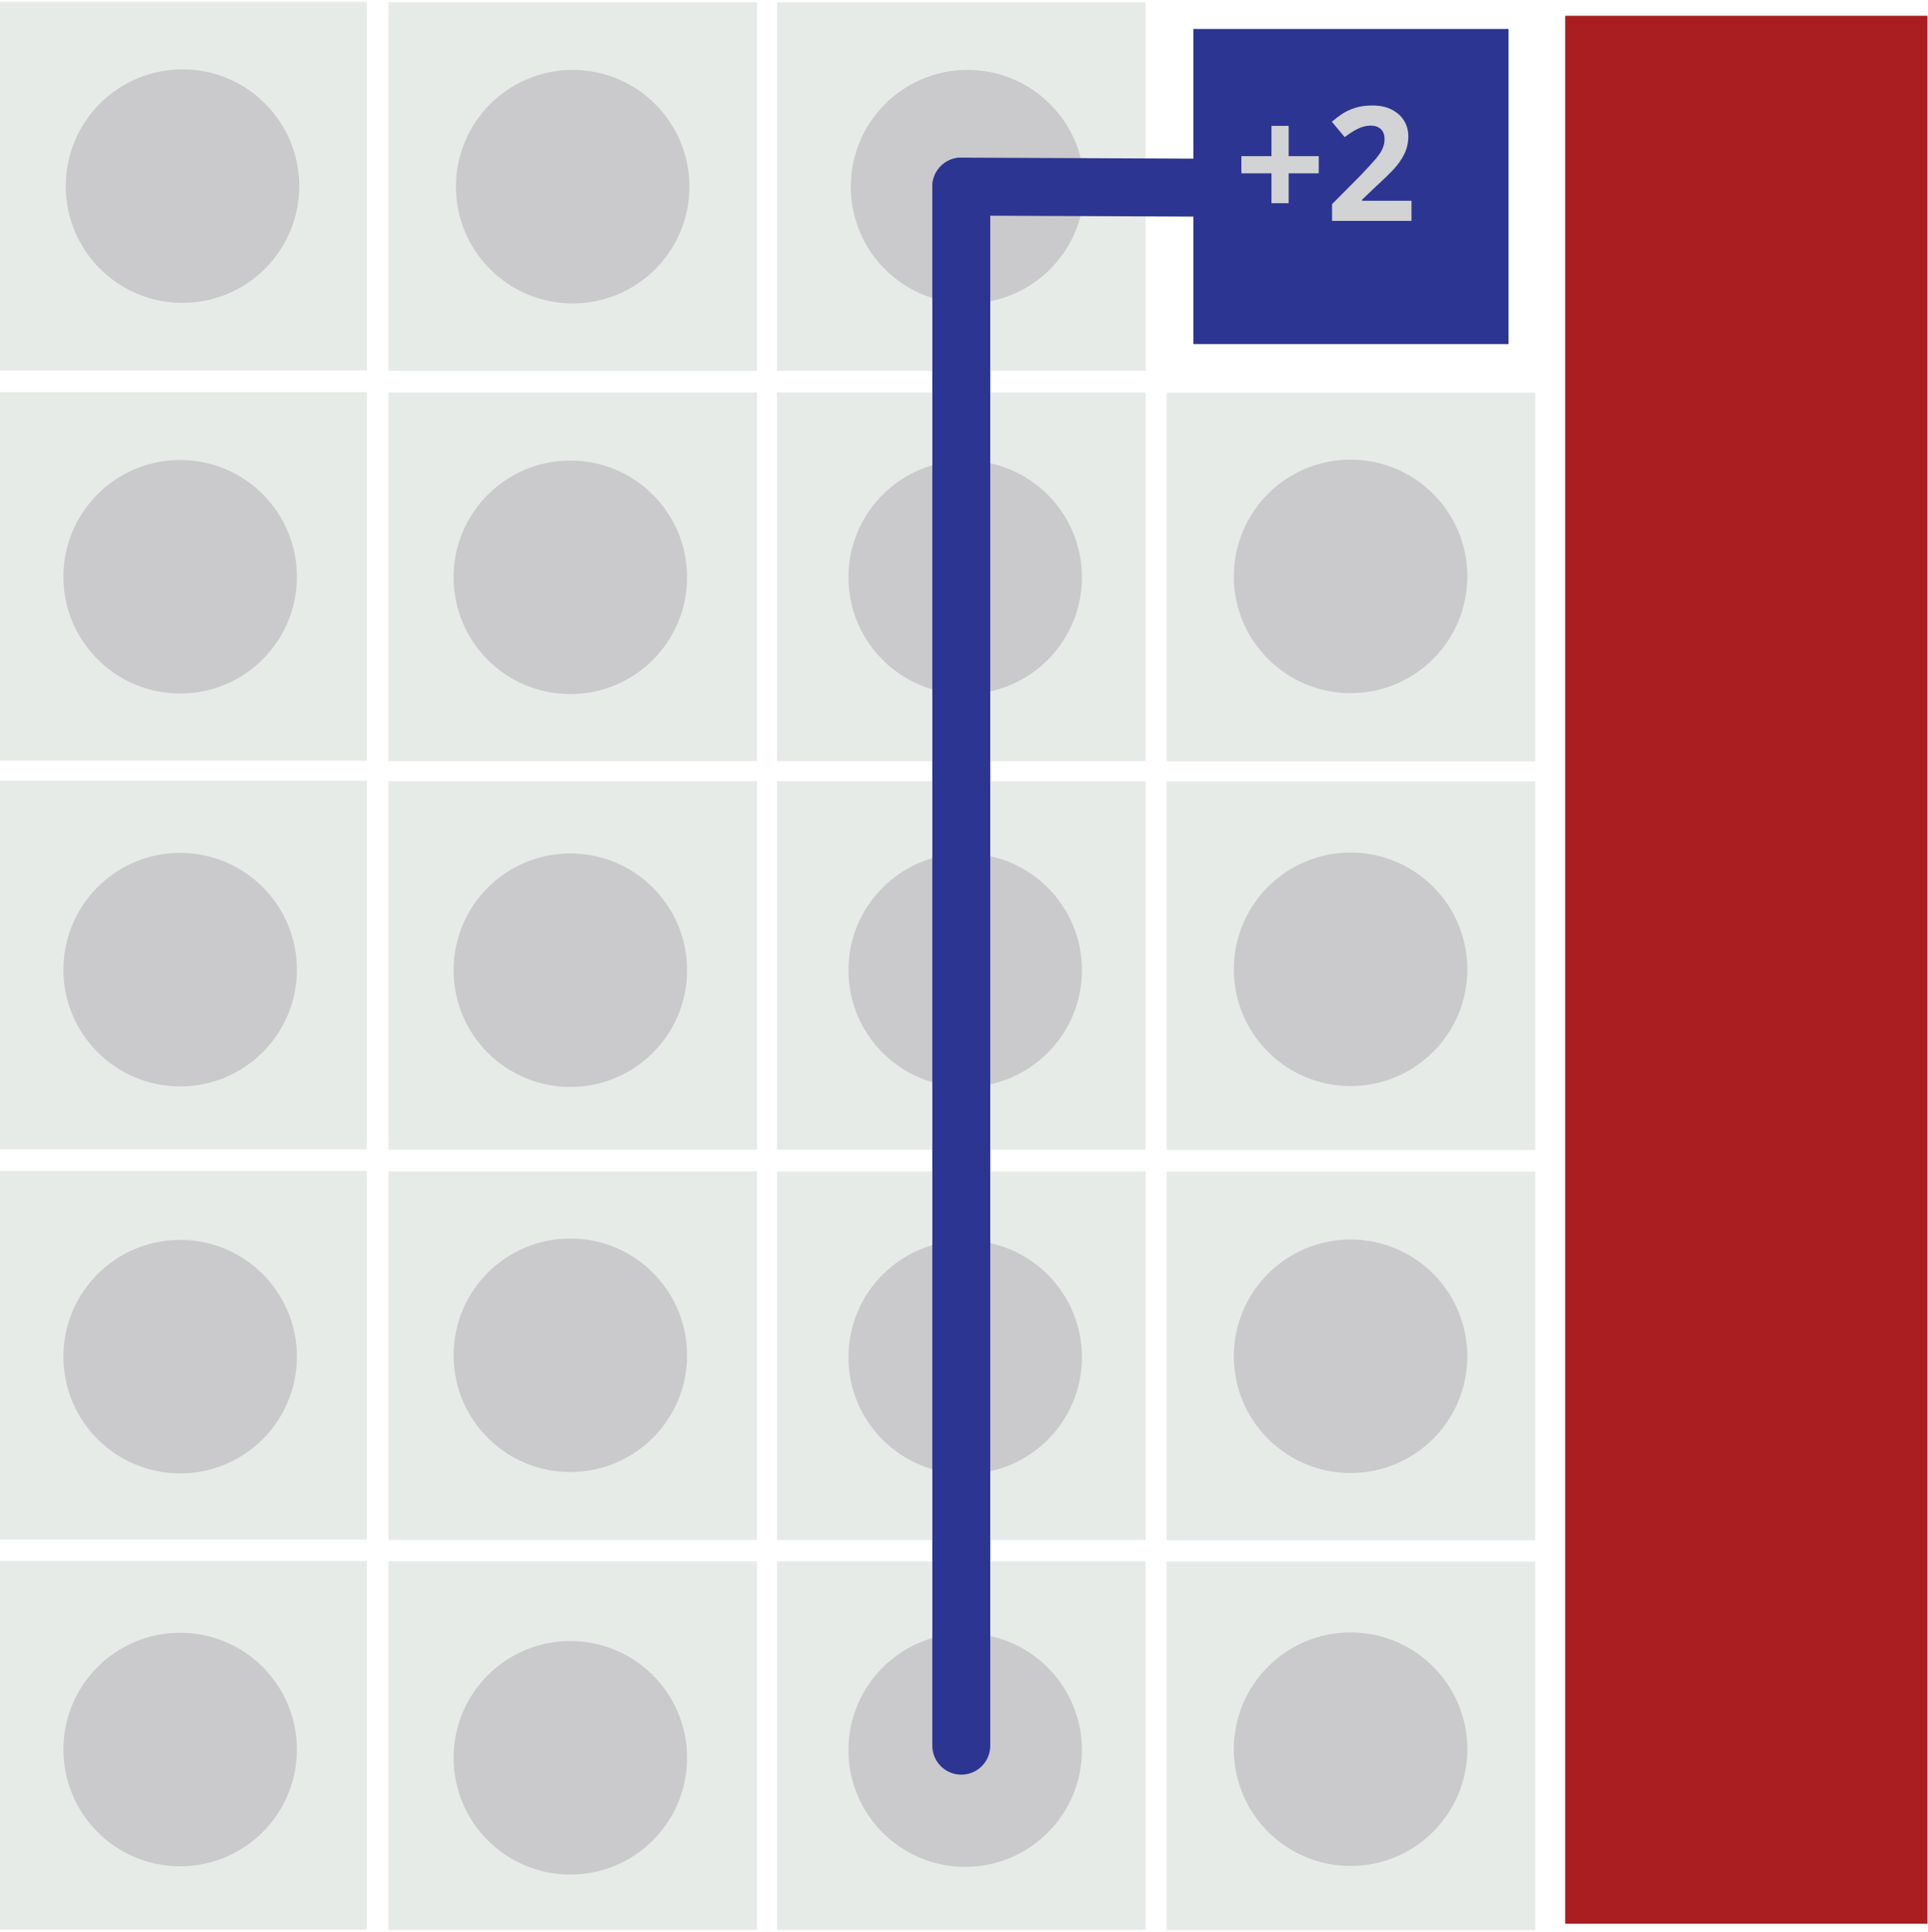
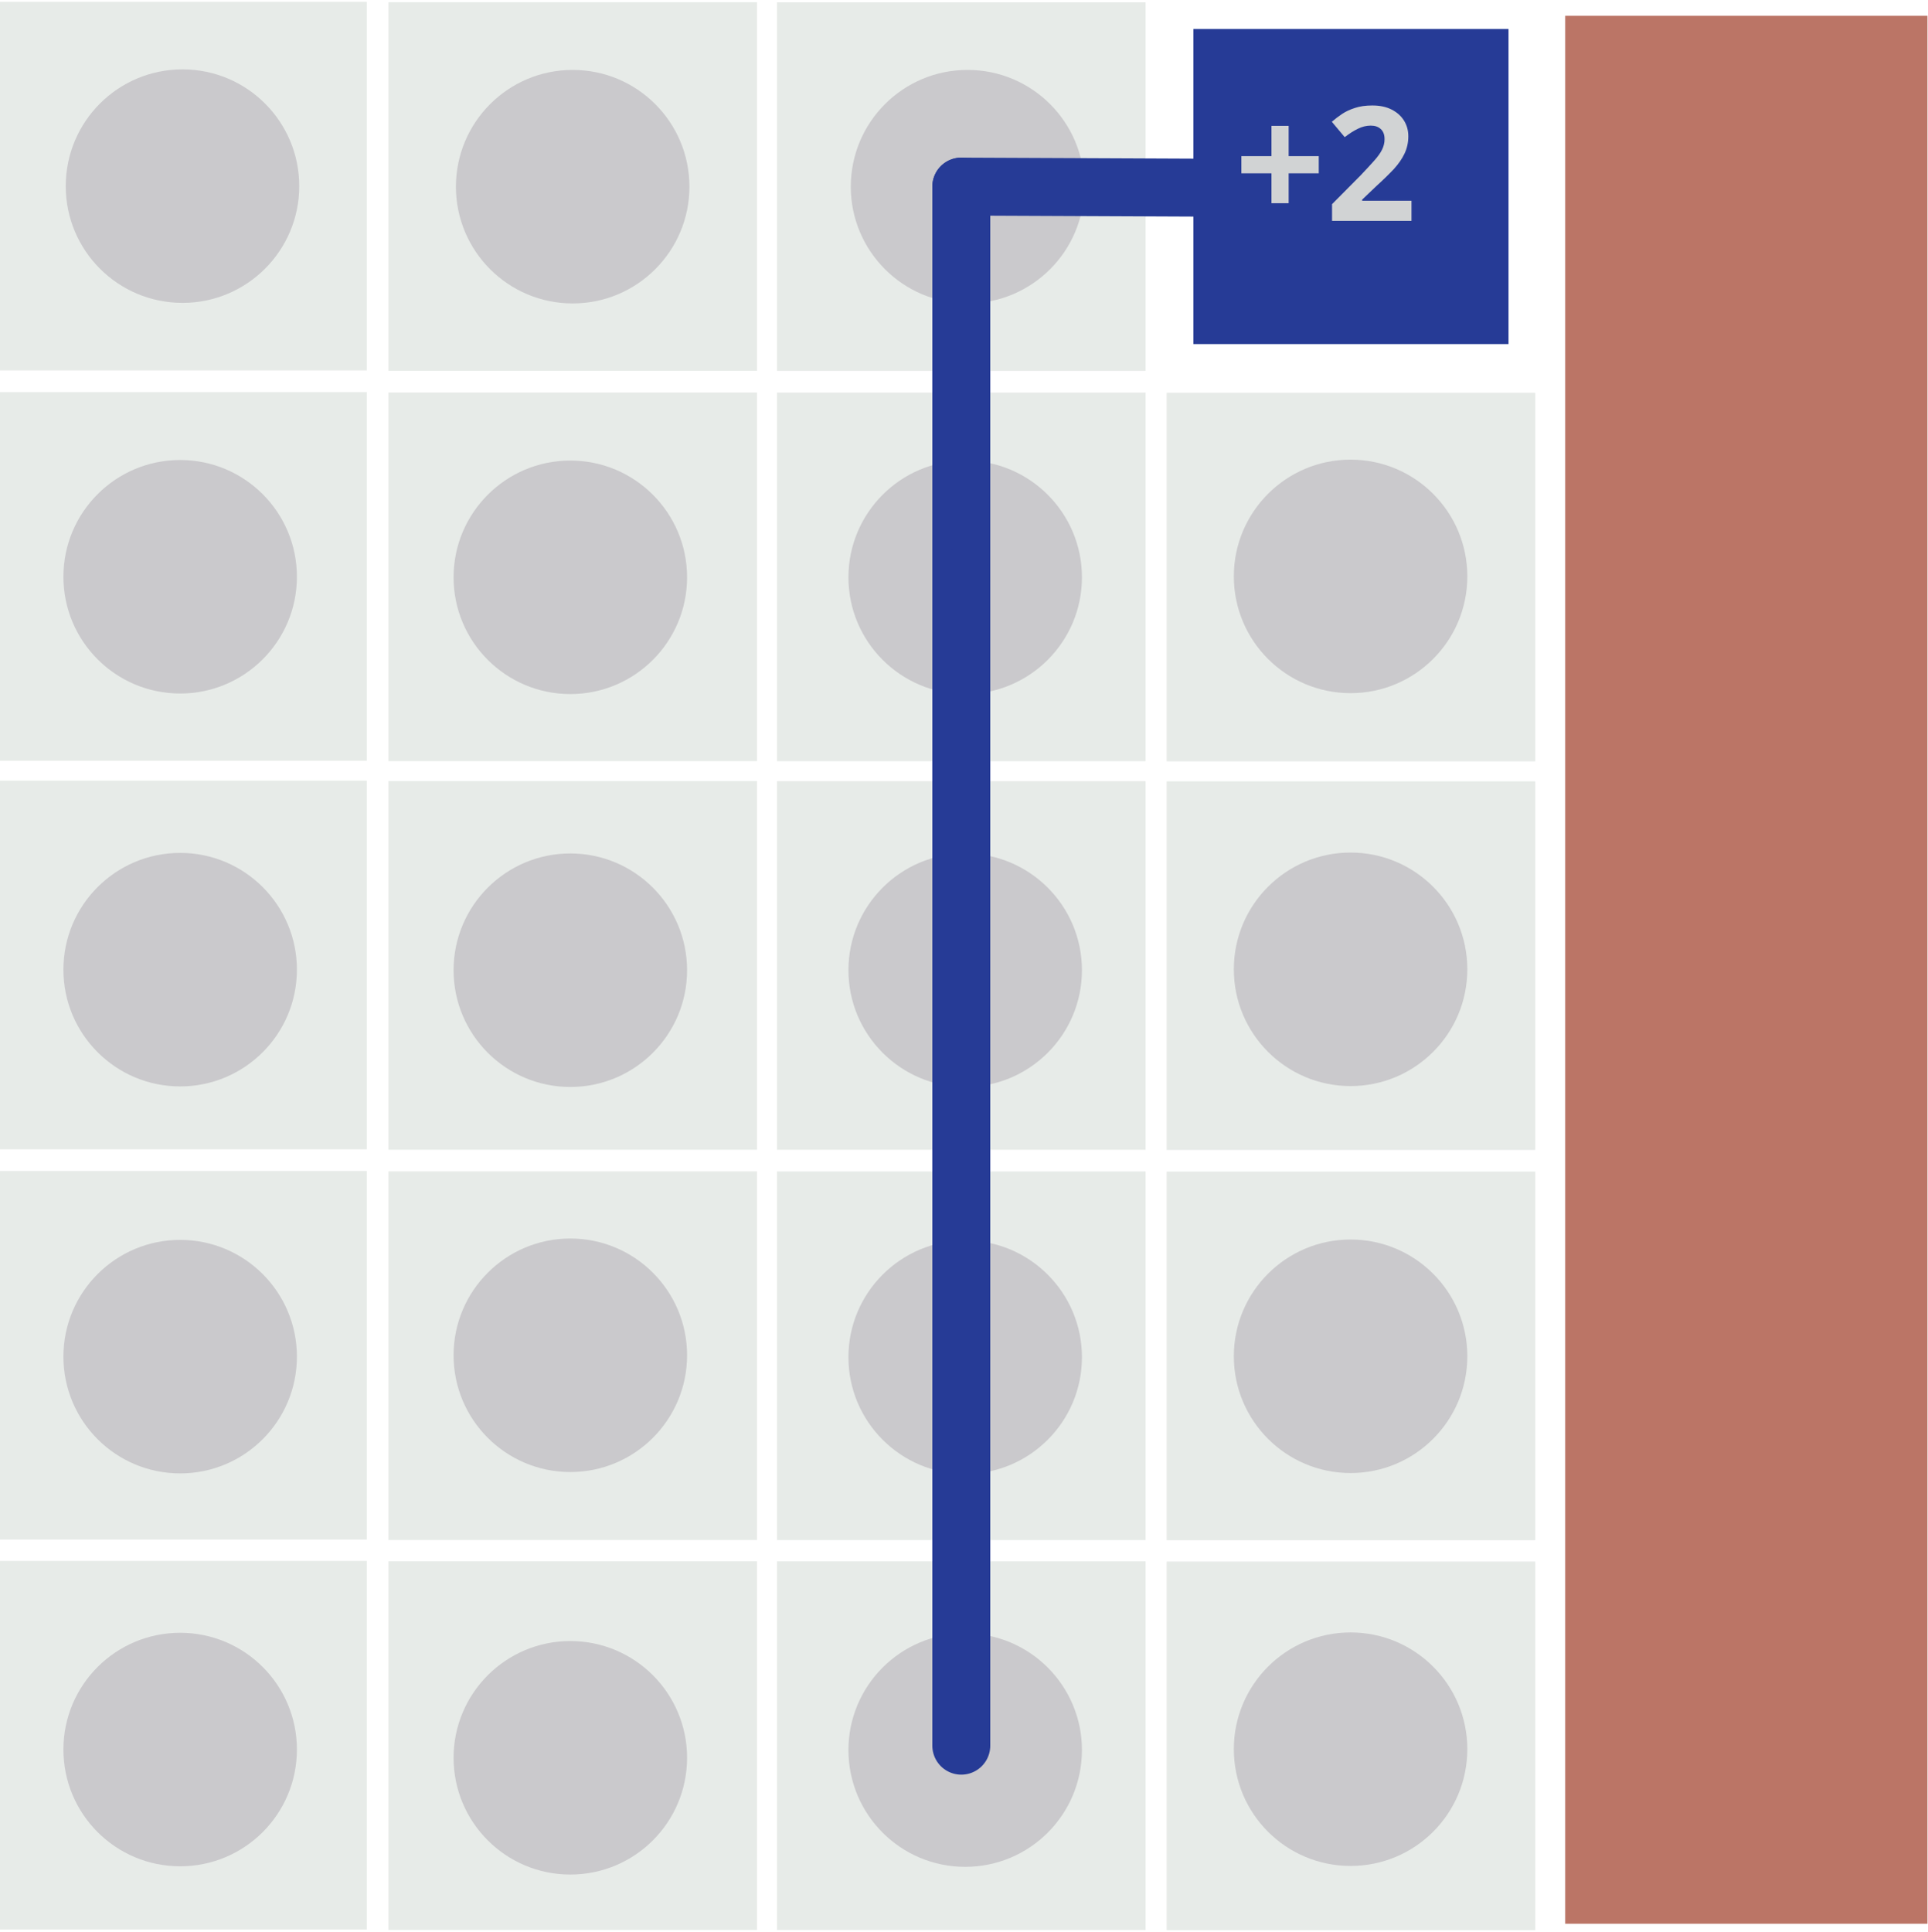
<svg xmlns="http://www.w3.org/2000/svg" id="Layer_1" data-name="Layer 1" viewBox="0 0 133.073 133.331">
  <defs>
    <style>
      .cls-1 {
-         fill: #2c3592;
+         fill: #263b96;
      }

      .cls-2 {
        fill: #e7ebe8;
      }

      .cls-3 {
        fill: #cac9cc;
      }

      .cls-4 {
-         fill: #aa1e22;
+         fill: #bb7566;
      }

      .cls-5 {
        fill: none;
-         stroke: #2c3592;
+         stroke: #263b96;
        stroke-linecap: round;
        stroke-linejoin: round;
        stroke-width: 4px;
      }

      .cls-6 {
        font-size: 11px;
        fill: #d1d3d4;
        font-family: MyriadPro-Semibold, Myriad Pro;
        font-weight: 700;
      }
    </style>
  </defs>
  <rect class="cls-1" x="82.399" y="2" width="21.755" height="21.755" />
  <rect class="cls-2" x="-0.125" y="0.125" width="25.45" height="25.45" />
  <rect class="cls-2" x="26.815" y="0.152" width="25.45" height="25.45" />
  <rect class="cls-2" x="53.647" y="0.157" width="25.45" height="25.45" />
  <rect class="cls-2" x="-0.125" y="27.07" width="25.45" height="25.45" />
  <rect class="cls-2" x="26.815" y="27.097" width="25.45" height="25.45" />
  <rect class="cls-2" x="53.647" y="27.102" width="25.45" height="25.45" />
  <rect class="cls-2" x="80.551" y="27.113" width="25.45" height="25.45" />
  <rect class="cls-2" x="-0.125" y="53.898" width="25.45" height="25.45" />
  <rect class="cls-2" x="26.815" y="53.926" width="25.45" height="25.45" />
  <rect class="cls-2" x="53.647" y="53.931" width="25.45" height="25.45" />
  <rect class="cls-2" x="80.551" y="53.942" width="25.45" height="25.45" />
  <rect class="cls-2" x="-0.125" y="80.843" width="25.45" height="25.45" />
  <rect class="cls-2" x="26.815" y="80.871" width="25.45" height="25.45" />
  <rect class="cls-2" x="53.647" y="80.876" width="25.45" height="25.45" />
  <rect class="cls-2" x="80.551" y="80.886" width="25.45" height="25.45" />
  <rect class="cls-2" x="-0.125" y="107.764" width="25.45" height="25.45" />
  <rect class="cls-2" x="26.815" y="107.791" width="25.45" height="25.45" />
  <rect class="cls-2" x="53.647" y="107.796" width="25.45" height="25.45" />
  <rect class="cls-2" x="80.551" y="107.807" width="25.45" height="25.45" />
  <circle class="cls-3" cx="12.6" cy="12.85" r="8.061" />
  <circle class="cls-3" cx="39.54" cy="12.888" r="8.061" />
  <circle class="cls-3" cx="12.439" cy="39.819" r="8.061" />
  <circle class="cls-3" cx="93.25" cy="66.921" r="8.061" />
  <circle class="cls-3" cx="12.439" cy="93.662" r="8.061" />
  <circle class="cls-3" cx="39.378" cy="93.568" r="8.061" />
  <circle class="cls-3" cx="93.25" cy="93.637" r="8.061" />
  <circle class="cls-3" cx="12.439" cy="120.788" r="8.061" />
  <circle class="cls-3" cx="39.378" cy="121.358" r="8.061" />
  <circle class="cls-3" cx="93.25" cy="120.764" r="8.061" />
  <rect class="cls-4" x="108.069" y="1.089" width="25.012" height="131.727" />
  <circle class="cls-3" cx="66.803" cy="12.888" r="8.061" />
  <circle class="cls-3" cx="39.378" cy="39.857" r="8.061" />
  <circle class="cls-3" cx="66.641" cy="39.857" r="8.061" />
  <circle class="cls-3" cx="93.25" cy="39.794" r="8.061" />
  <circle class="cls-3" cx="12.439" cy="66.945" r="8.061" />
  <circle class="cls-3" cx="39.378" cy="66.983" r="8.061" />
  <circle class="cls-3" cx="66.641" cy="66.983" r="8.061" />
  <circle class="cls-3" cx="66.641" cy="93.7" r="8.061" />
  <circle class="cls-3" cx="66.641" cy="120.826" r="8.061" />
  <line class="cls-5" x1="66.372" y1="12.882" x2="66.372" y2="39.827" />
  <line class="cls-5" x1="86.35" y1="12.971" x2="66.372" y2="12.882" />
  <line class="cls-5" x1="66.372" y1="120.521" x2="66.372" y2="93.601" />
  <line class="cls-5" x1="66.372" y1="66.656" x2="66.372" y2="93.601" />
  <line class="cls-5" x1="66.372" y1="39.827" x2="66.372" y2="66.656" />
  <text class="cls-6" transform="translate(85.24062 15.25043)">+2</text>
</svg>
